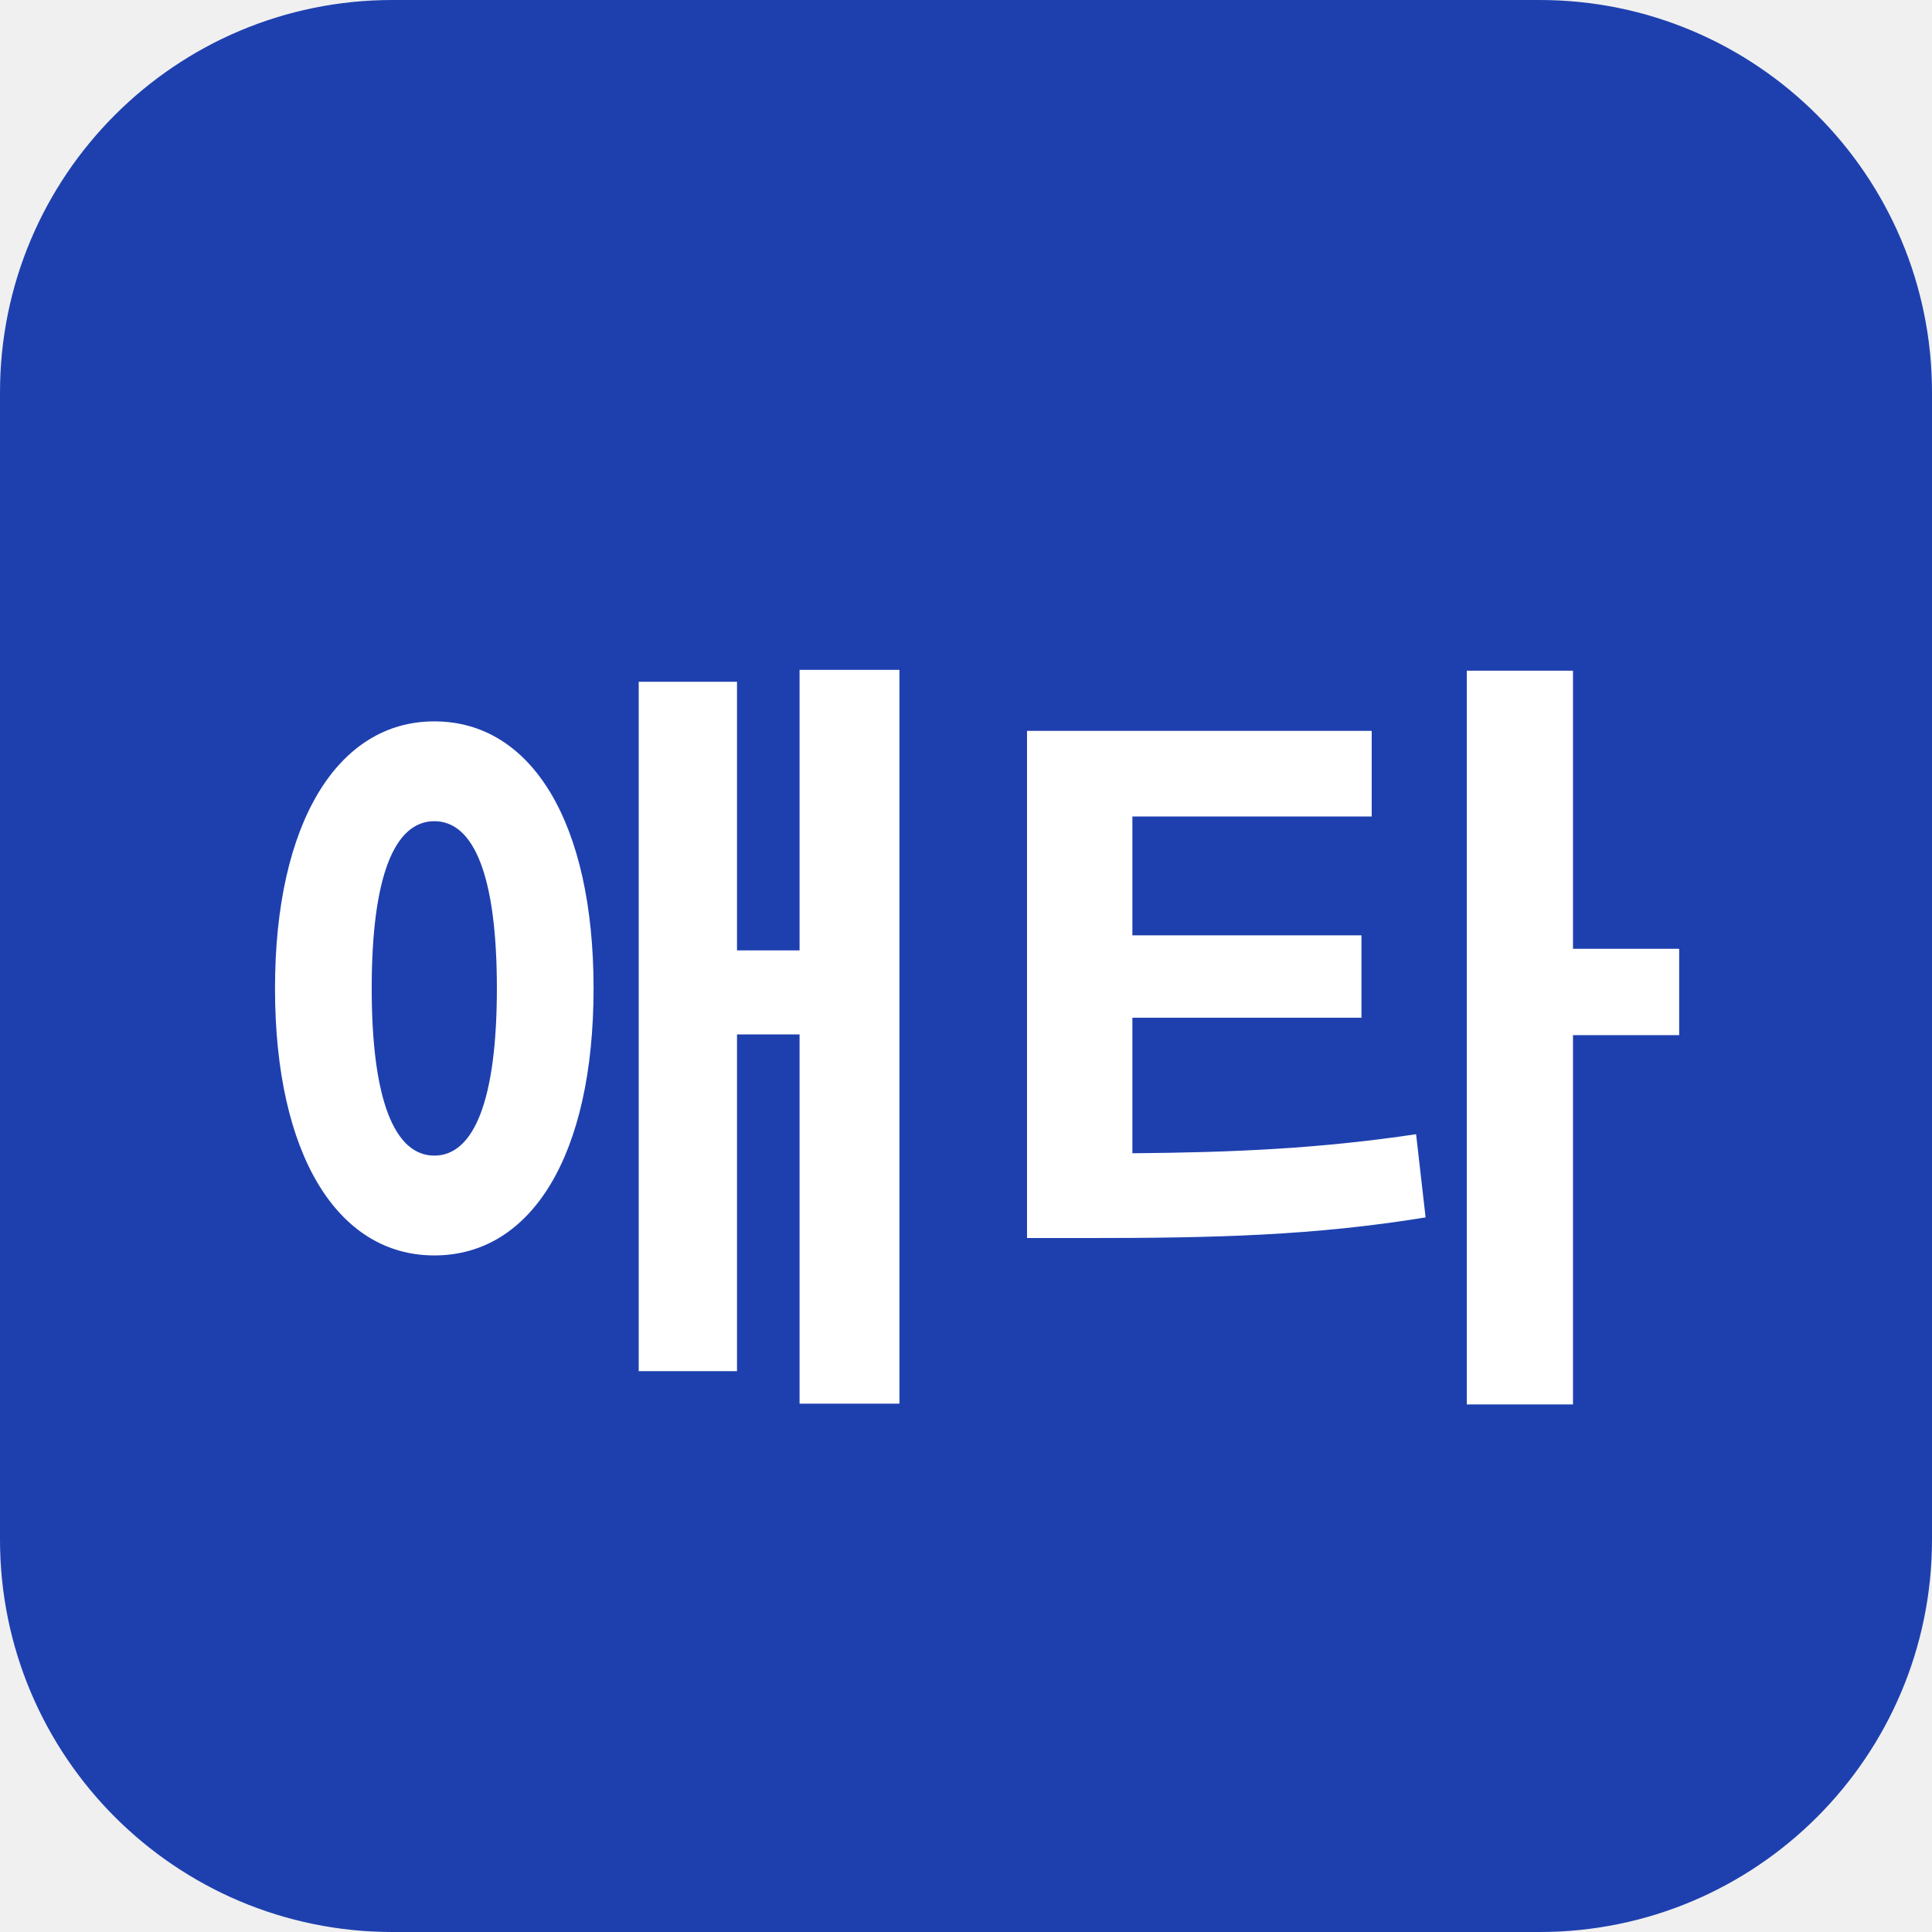
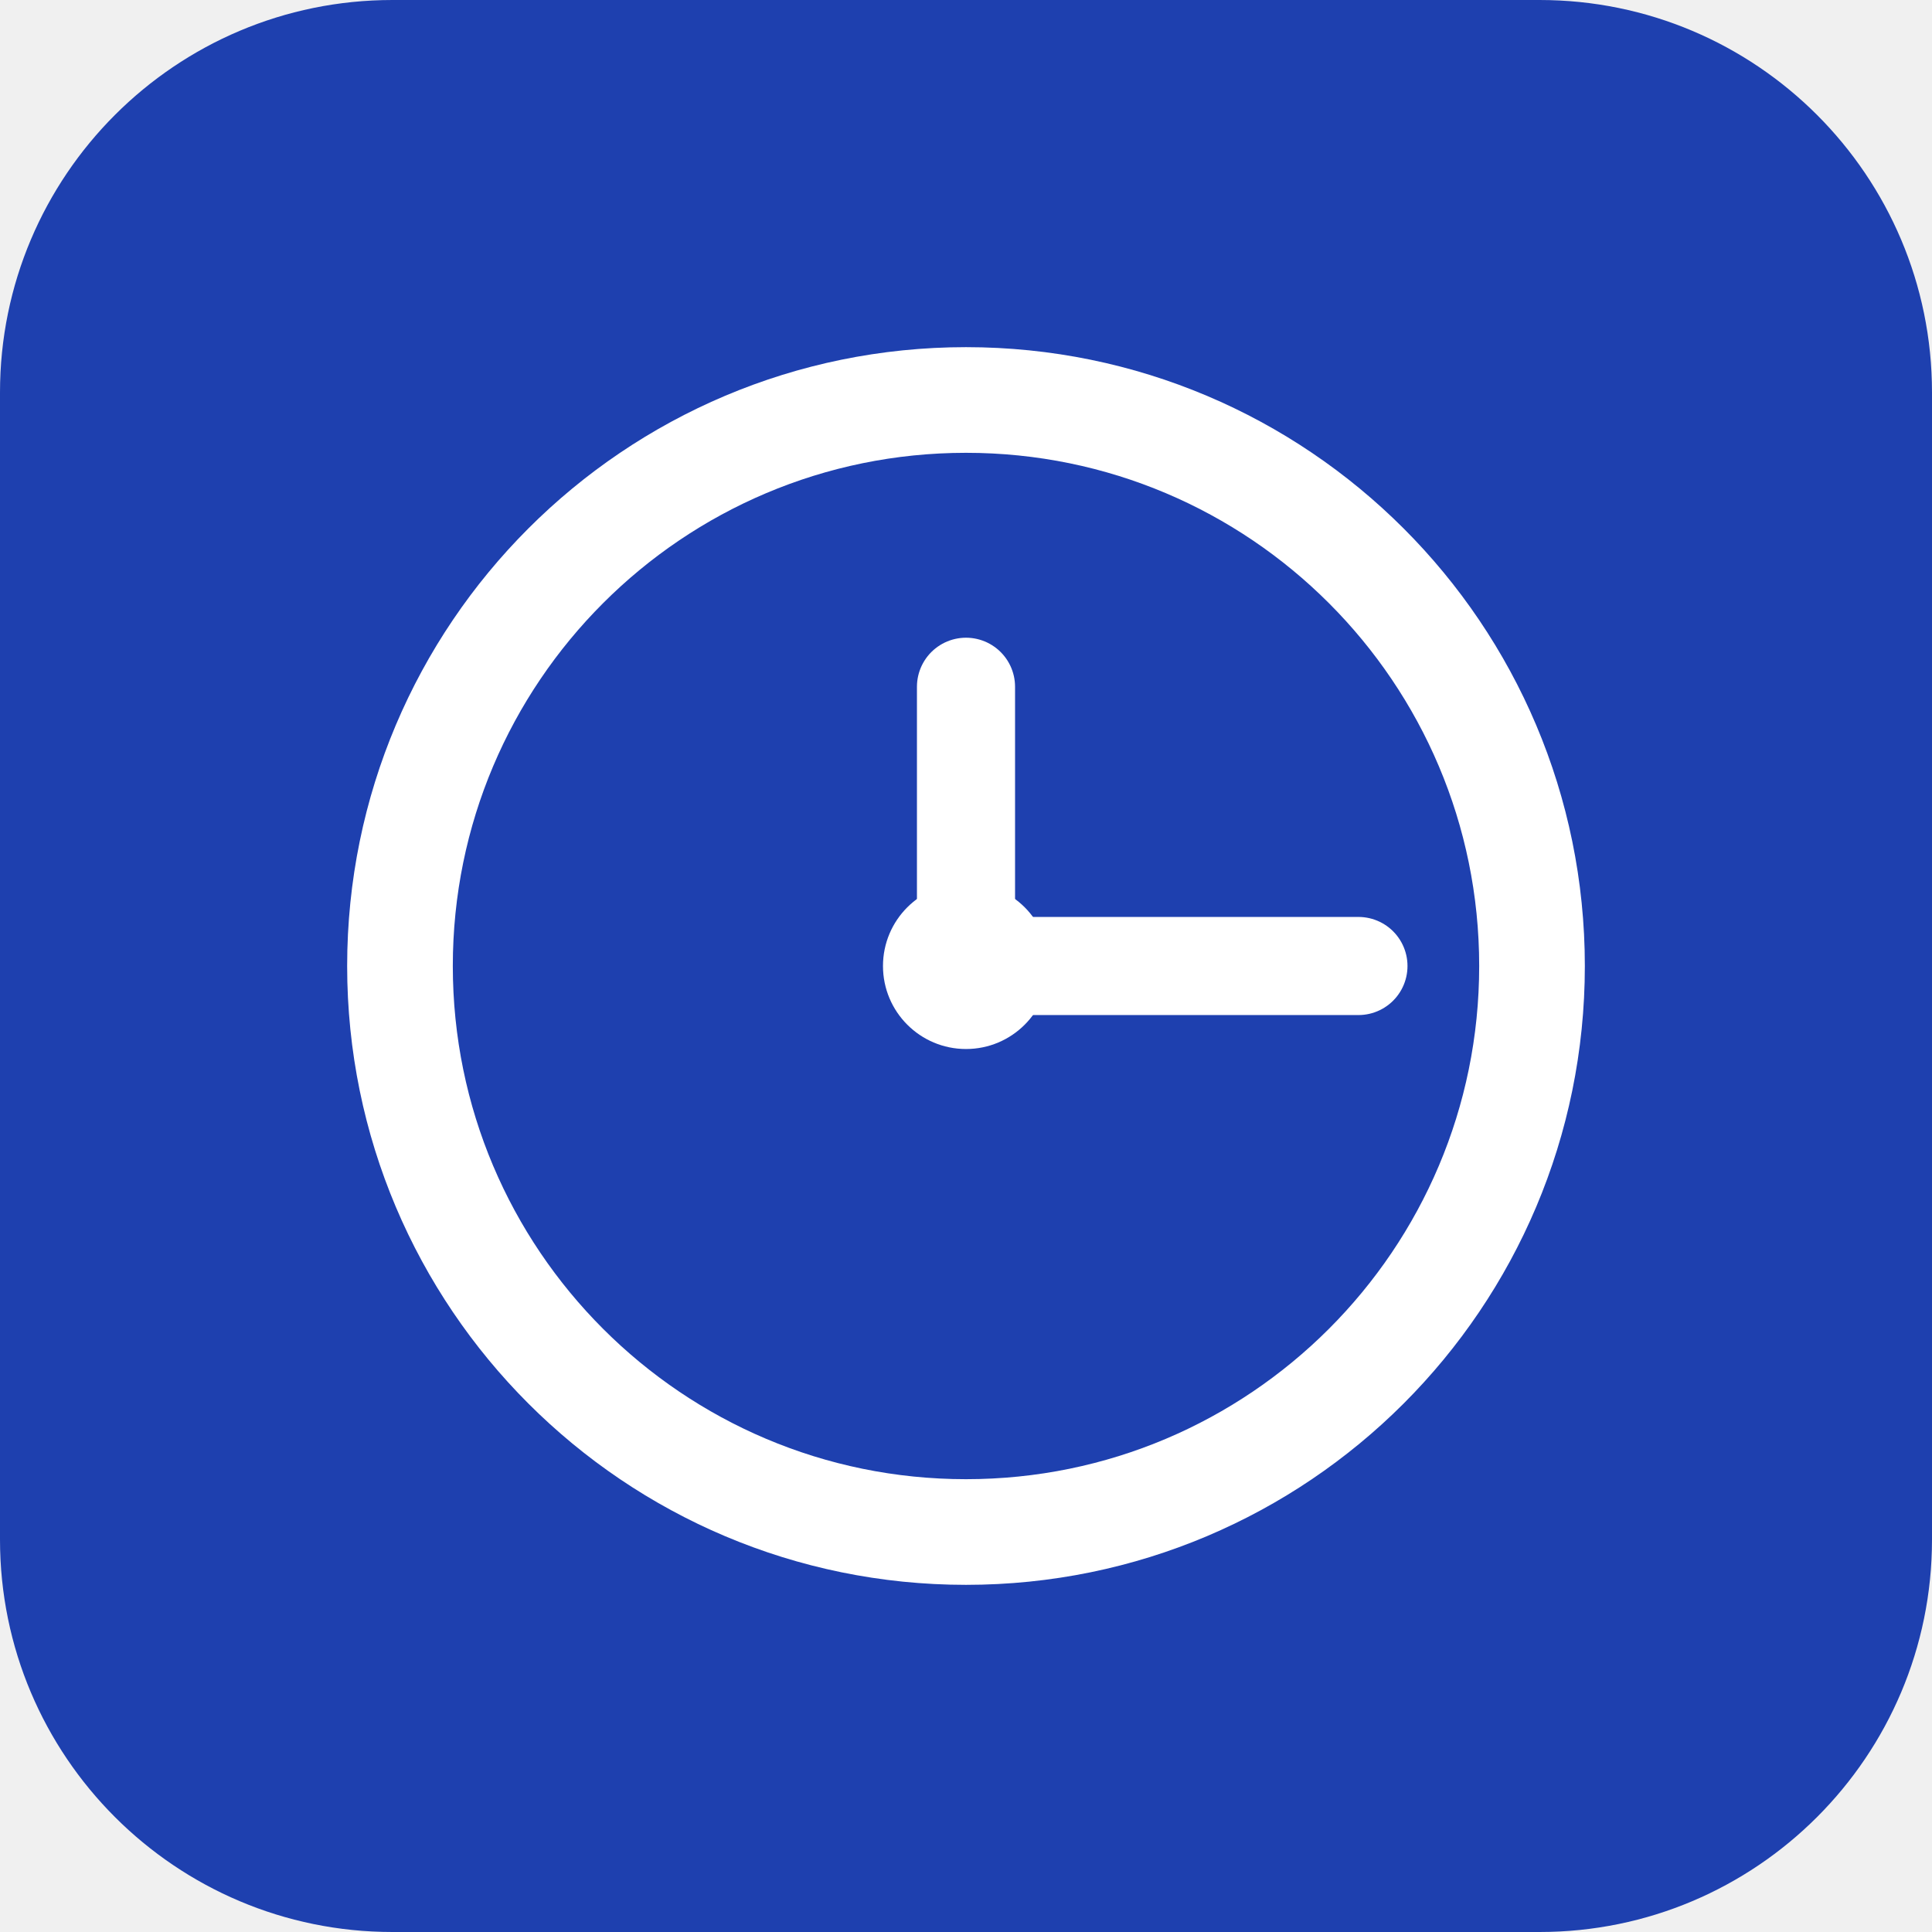
<svg xmlns="http://www.w3.org/2000/svg" width="512" height="512" viewBox="0 0 512 512">
  <rect width="512" height="512" rx="104" fill="#1e40af" />
-   <text x="256" y="280" font-family="-apple-system, 'Segoe UI', 'Malgun Gothic', sans-serif" font-size="210" font-weight="800" fill="#ffffff" text-anchor="middle" dominant-baseline="middle">애타</text>
+   <g fill="none" stroke="#ffffff" stroke-linecap="round">
+     <circle cx="256" cy="256" r="150" stroke-width="28" />
+     <path d="M256 256 V182" stroke-width="26" />
+     <path d="M256 256 H360" stroke-width="26" />
+   </g>
+   <circle cx="256" cy="256" r="22" fill="#ffffff" />
</svg>
